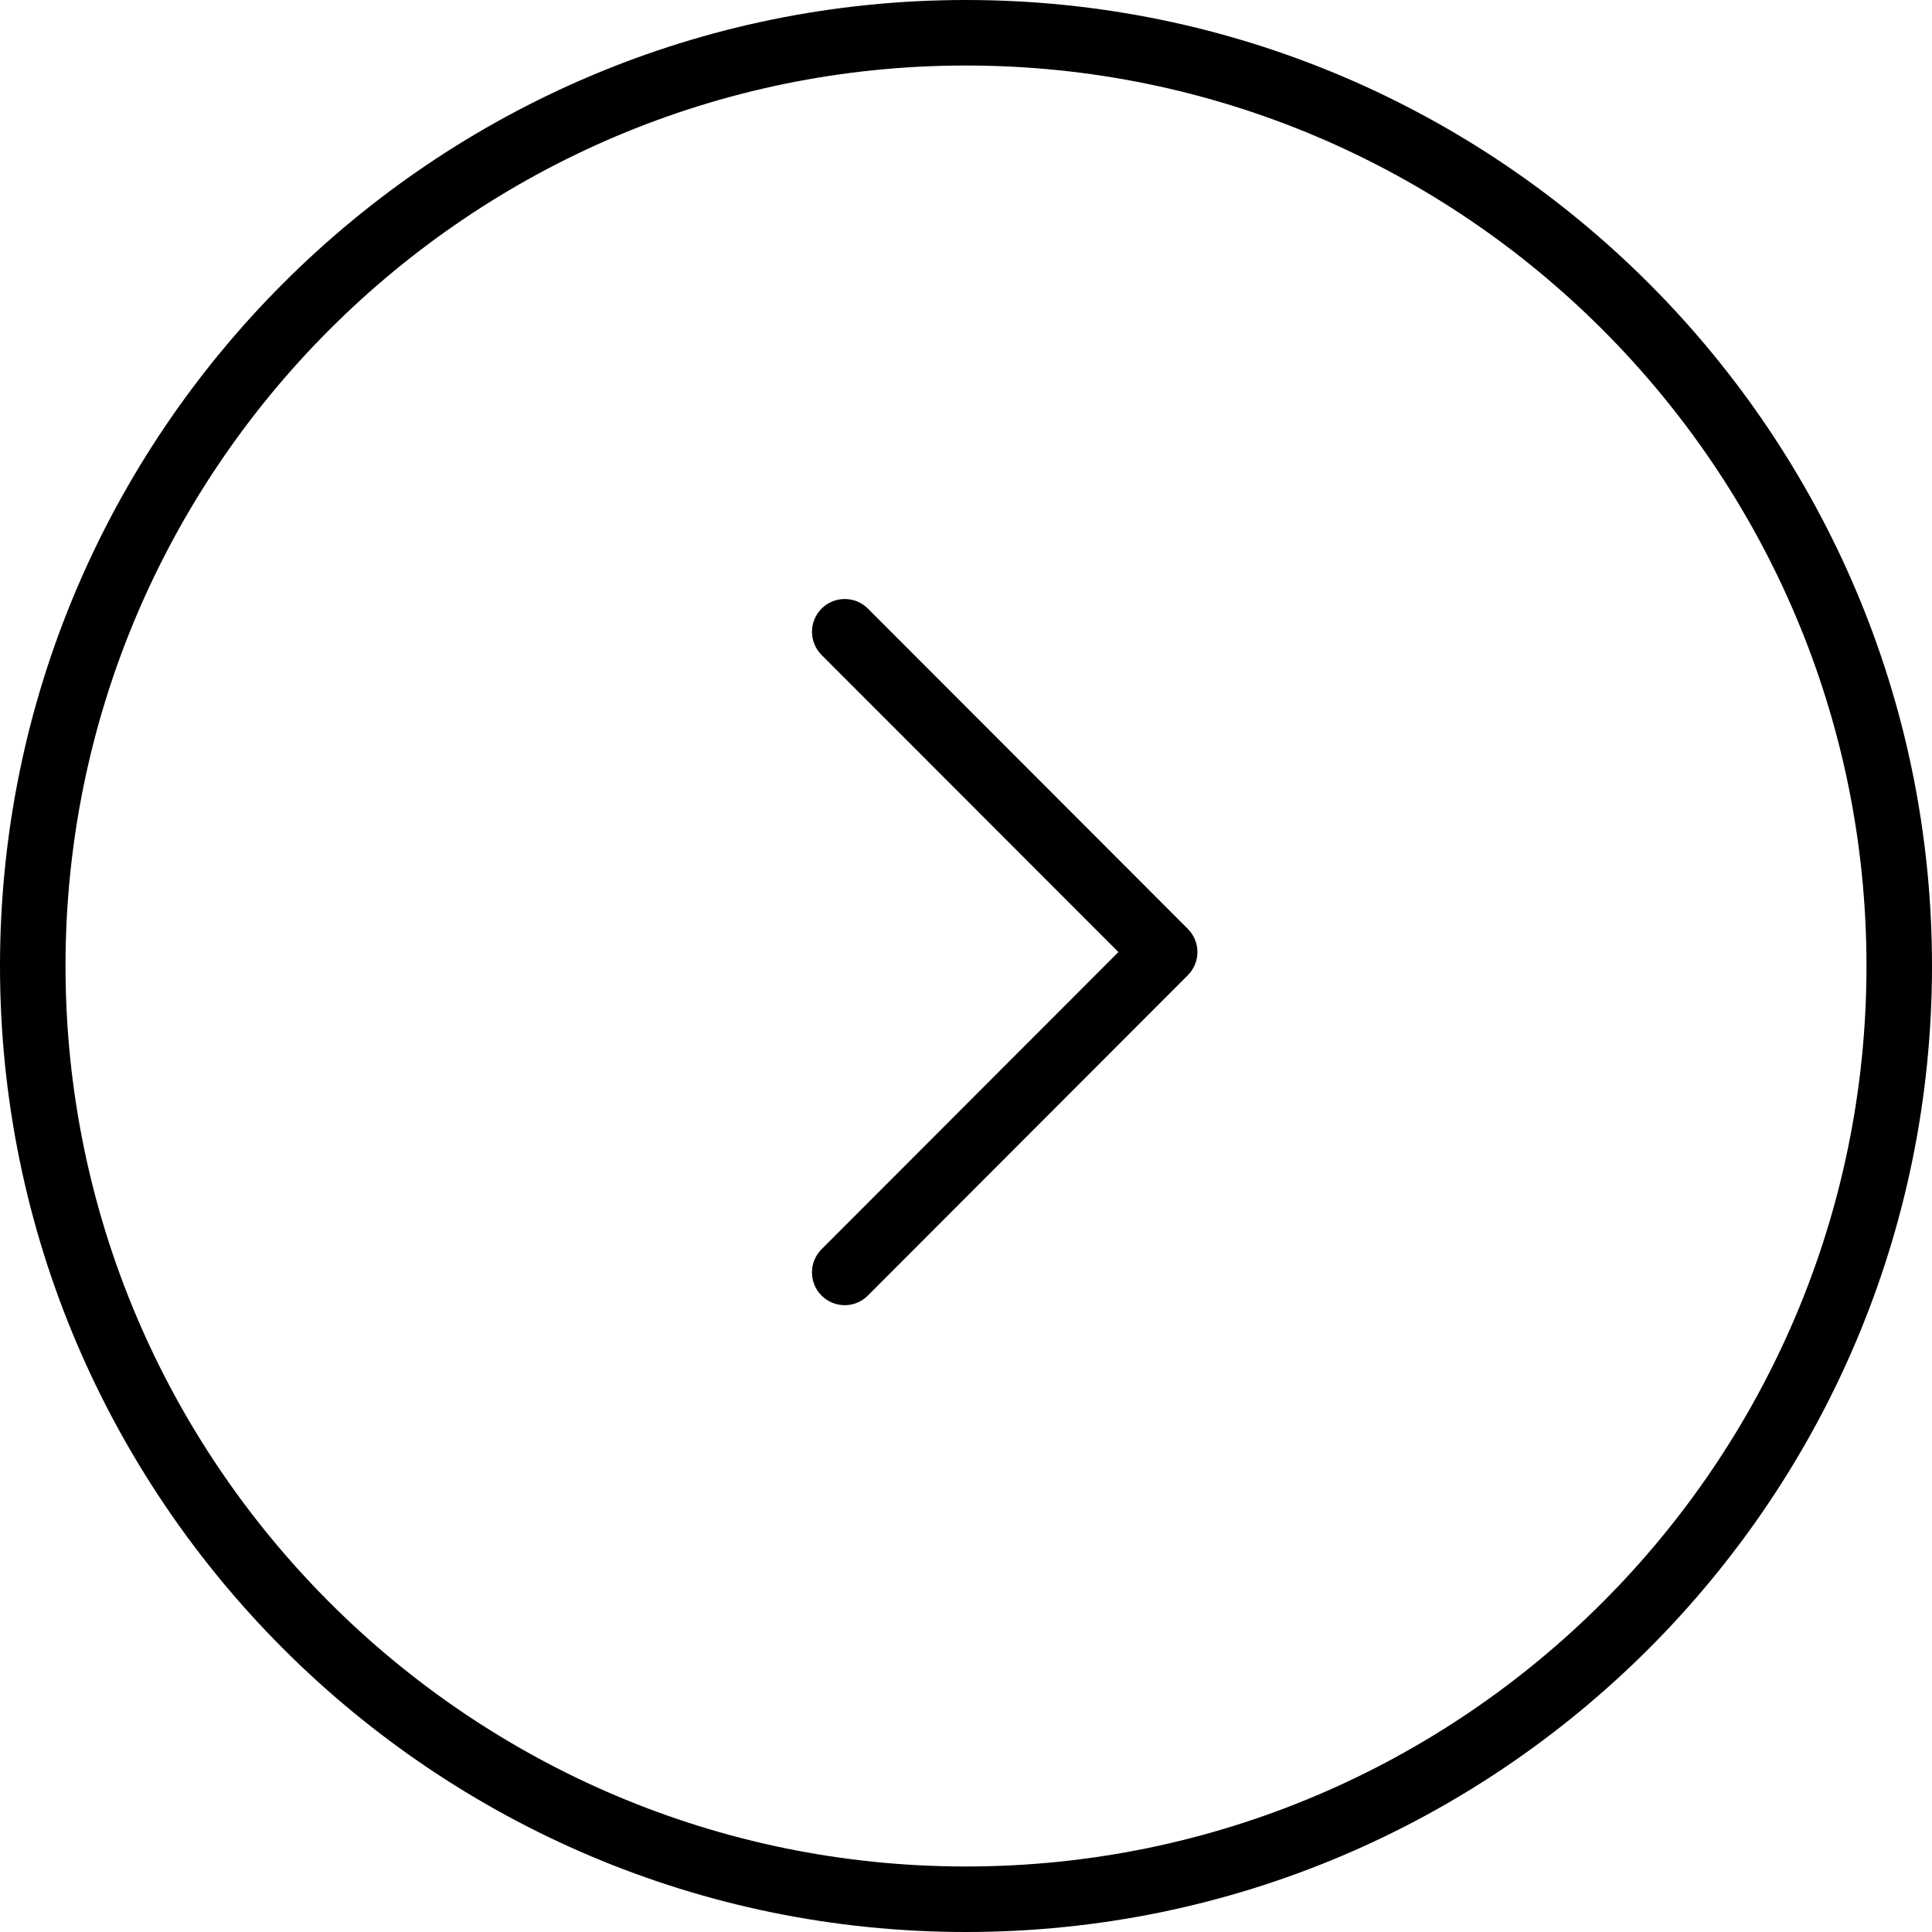
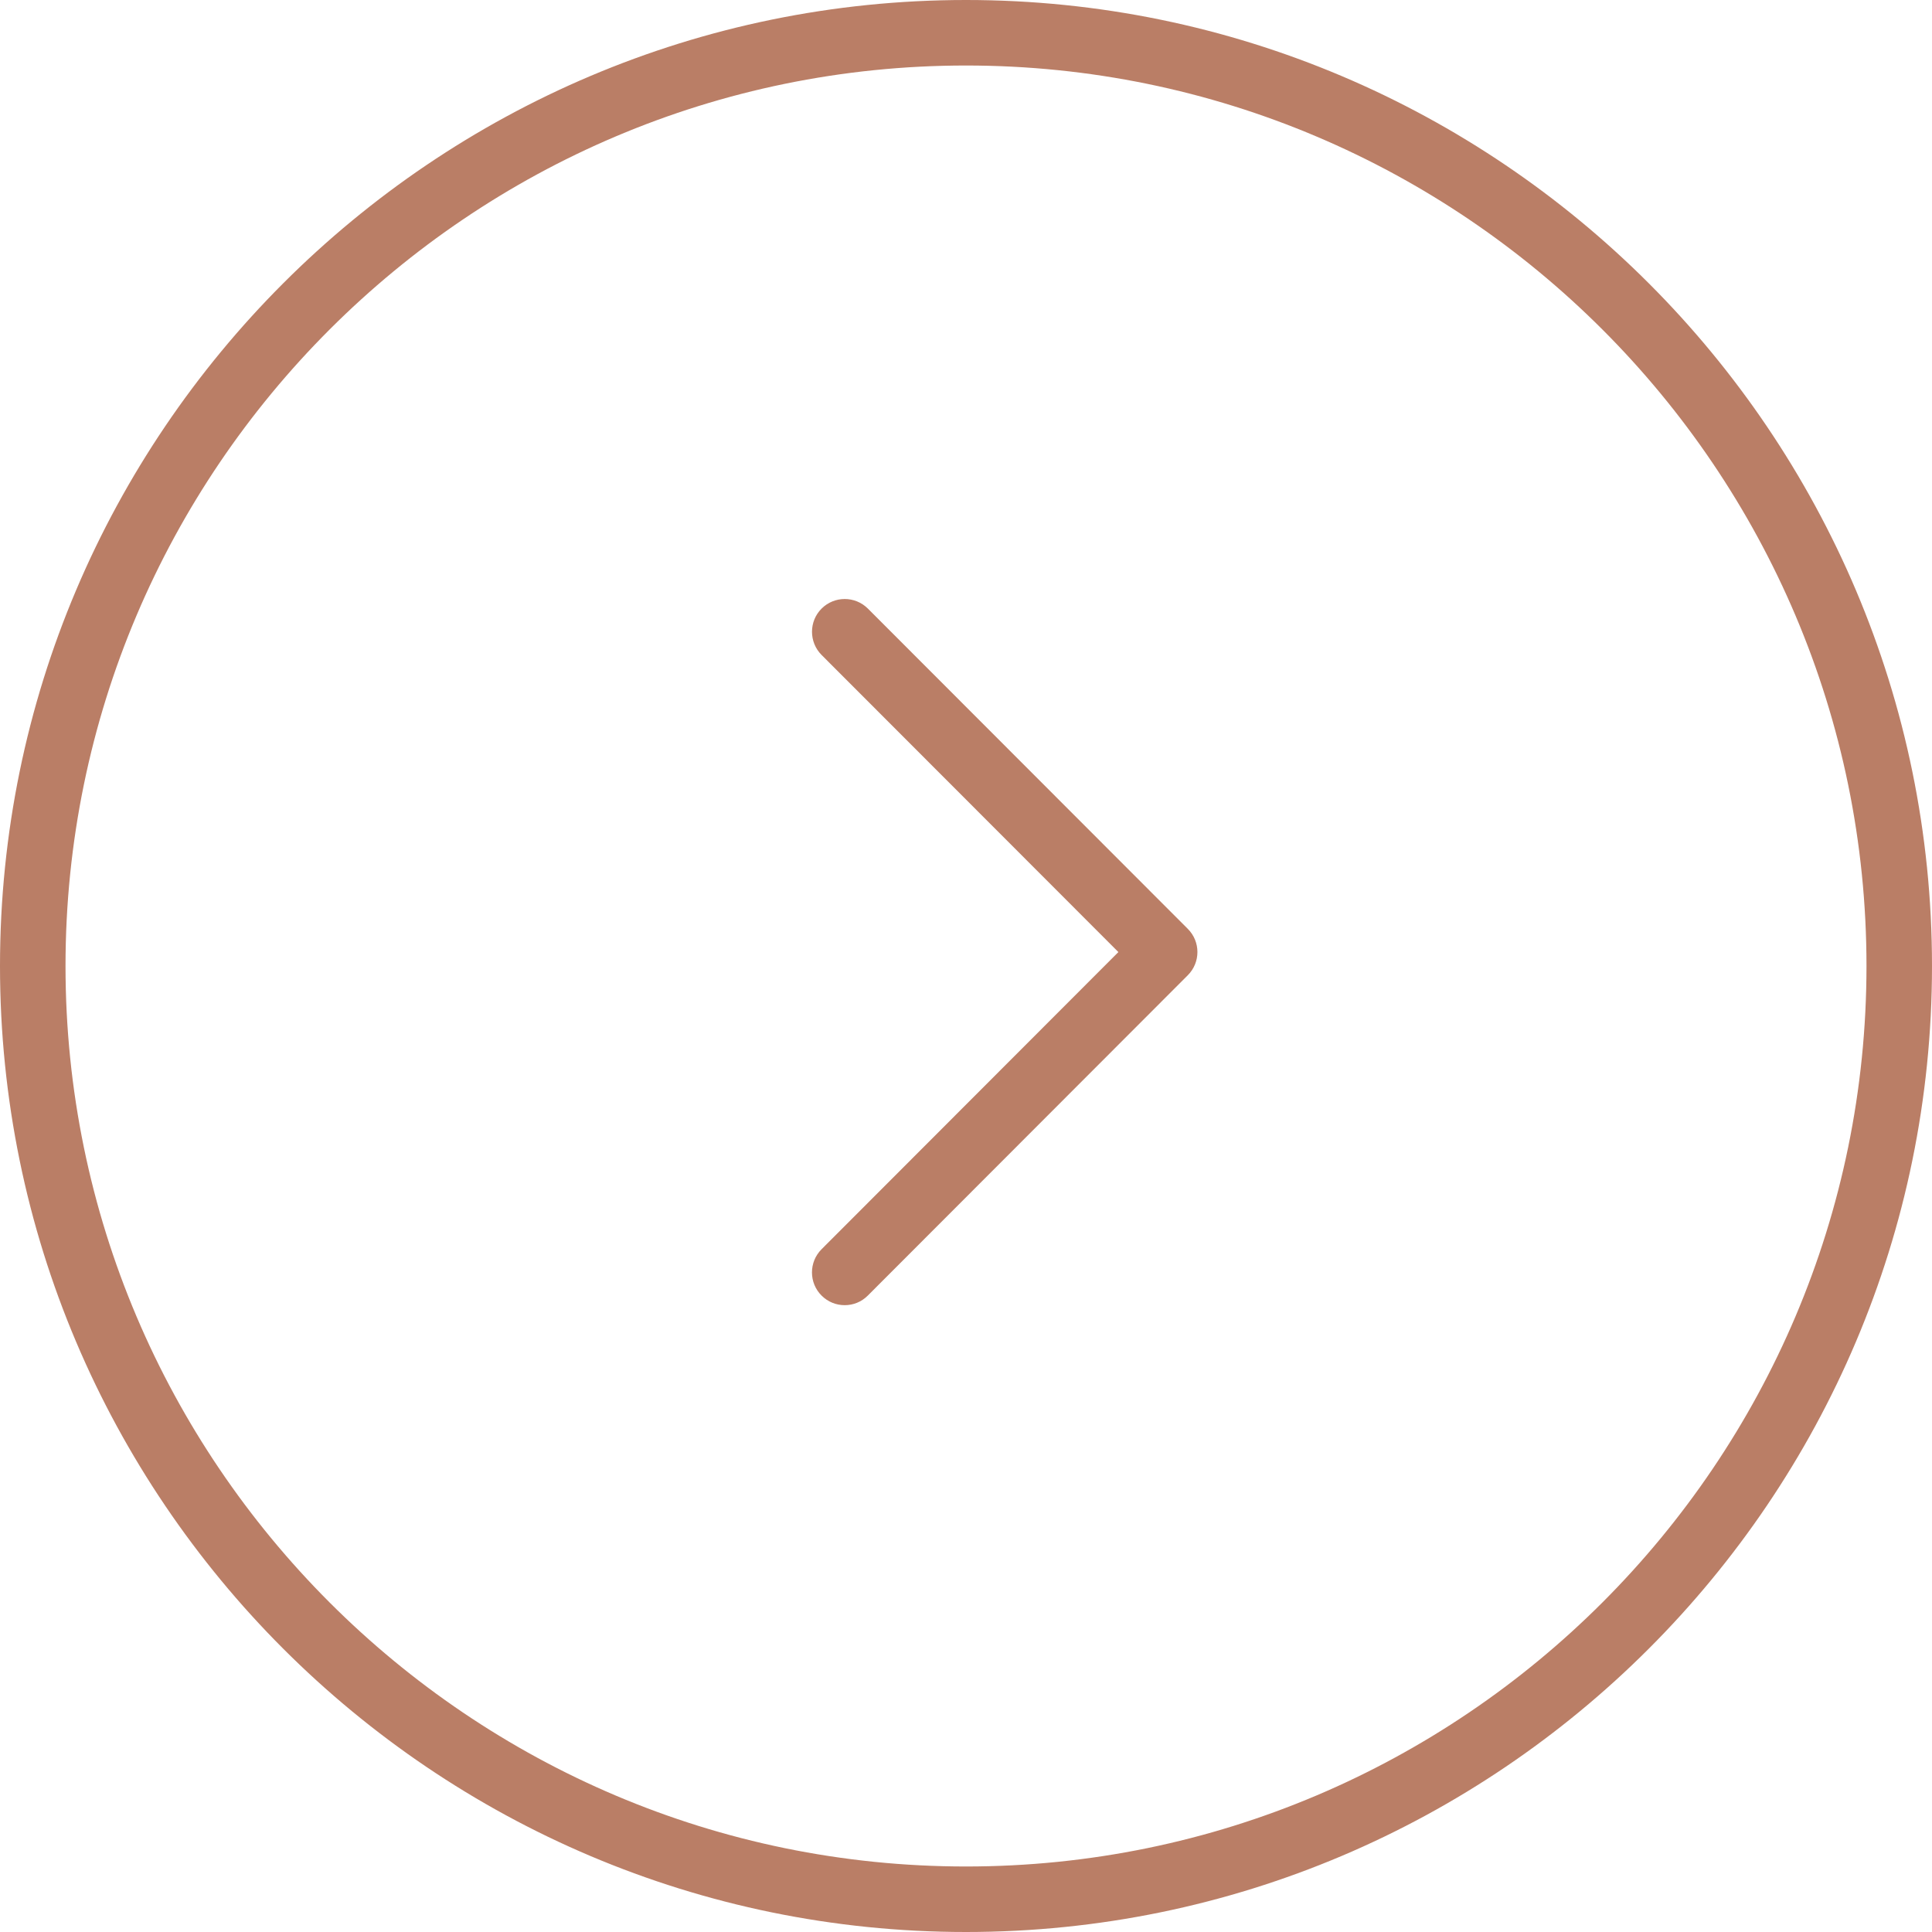
- <svg xmlns="http://www.w3.org/2000/svg" version="1.1" id="Capa_1" x="0px" y="0px" width="44.236px" height="44.236px" viewBox="0 0 44.236 44.236" style="enable-background:new 0 0 44.236 44.236;" xml:space="preserve">
+ <svg xmlns="http://www.w3.org/2000/svg" version="1.1" id="Capa_1" x="0px" y="0px" width="44.236px" height="44.236px" viewBox="0 0 44.236 44.236" style="enable-background:new 0 0 44.236 44.236;" xml:space="preserve" fill="rgba(140,40,0,0.6)">
  <g>
    <g>
      <path d="M22.118,44.236C9.922,44.236,0,34.314,0,22.118S9.922,0,22.118,0s22.118,9.922,22.118,22.118S34.314,44.236,22.118,44.236    z M22.118,1.5C10.75,1.5,1.5,10.749,1.5,22.118c0,11.368,9.25,20.618,20.618,20.618c11.37,0,20.618-9.25,20.618-20.618    C42.736,10.749,33.488,1.5,22.118,1.5z" />
      <path d="M19.341,29.884c-0.192,0-0.384-0.073-0.53-0.22c-0.293-0.292-0.293-0.768,0-1.061l6.796-6.804l-6.796-6.803    c-0.292-0.293-0.292-0.769,0-1.061c0.293-0.293,0.768-0.293,1.061,0l7.325,7.333c0.293,0.293,0.293,0.768,0,1.061l-7.325,7.333    C19.725,29.811,19.533,29.884,19.341,29.884z" />
    </g>
  </g>
  <g>
</g>
  <g>
</g>
  <g>
</g>
  <g>
</g>
  <g>
</g>
  <g>
</g>
  <g>
</g>
  <g>
</g>
  <g>
</g>
  <g>
</g>
  <g>
</g>
  <g>
</g>
  <g>
</g>
  <g>
</g>
  <g>
</g>
</svg>
